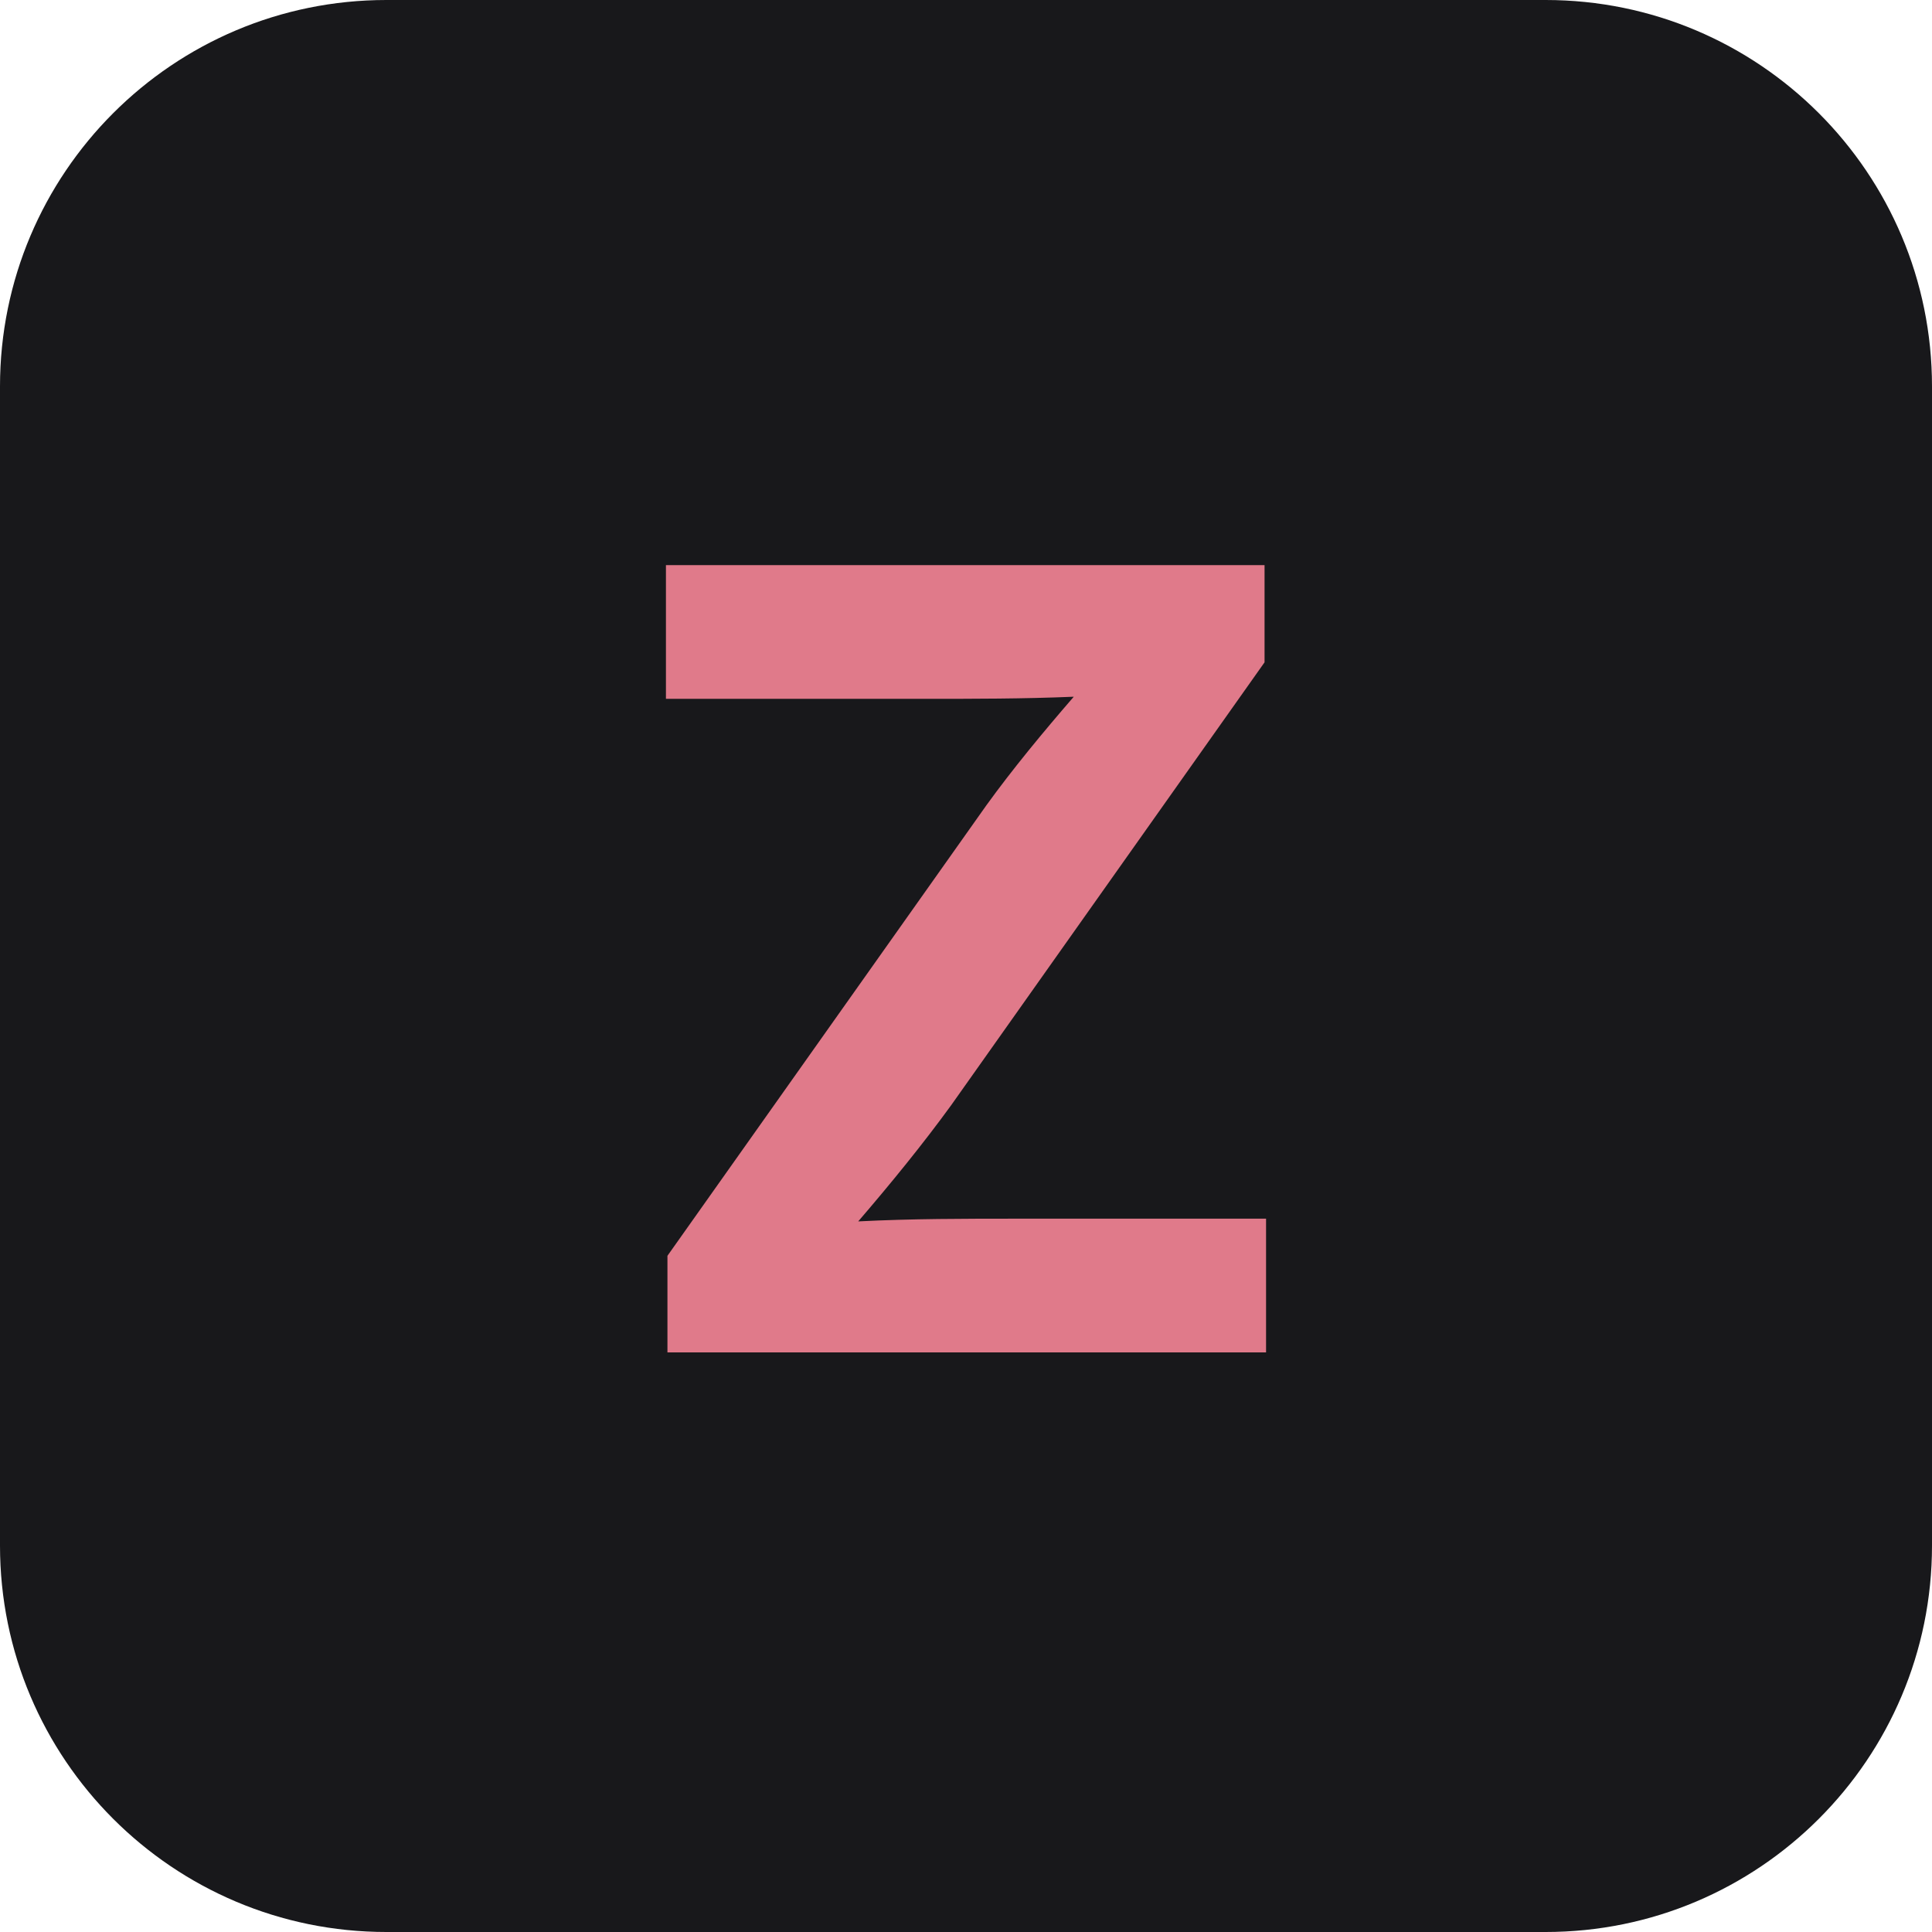
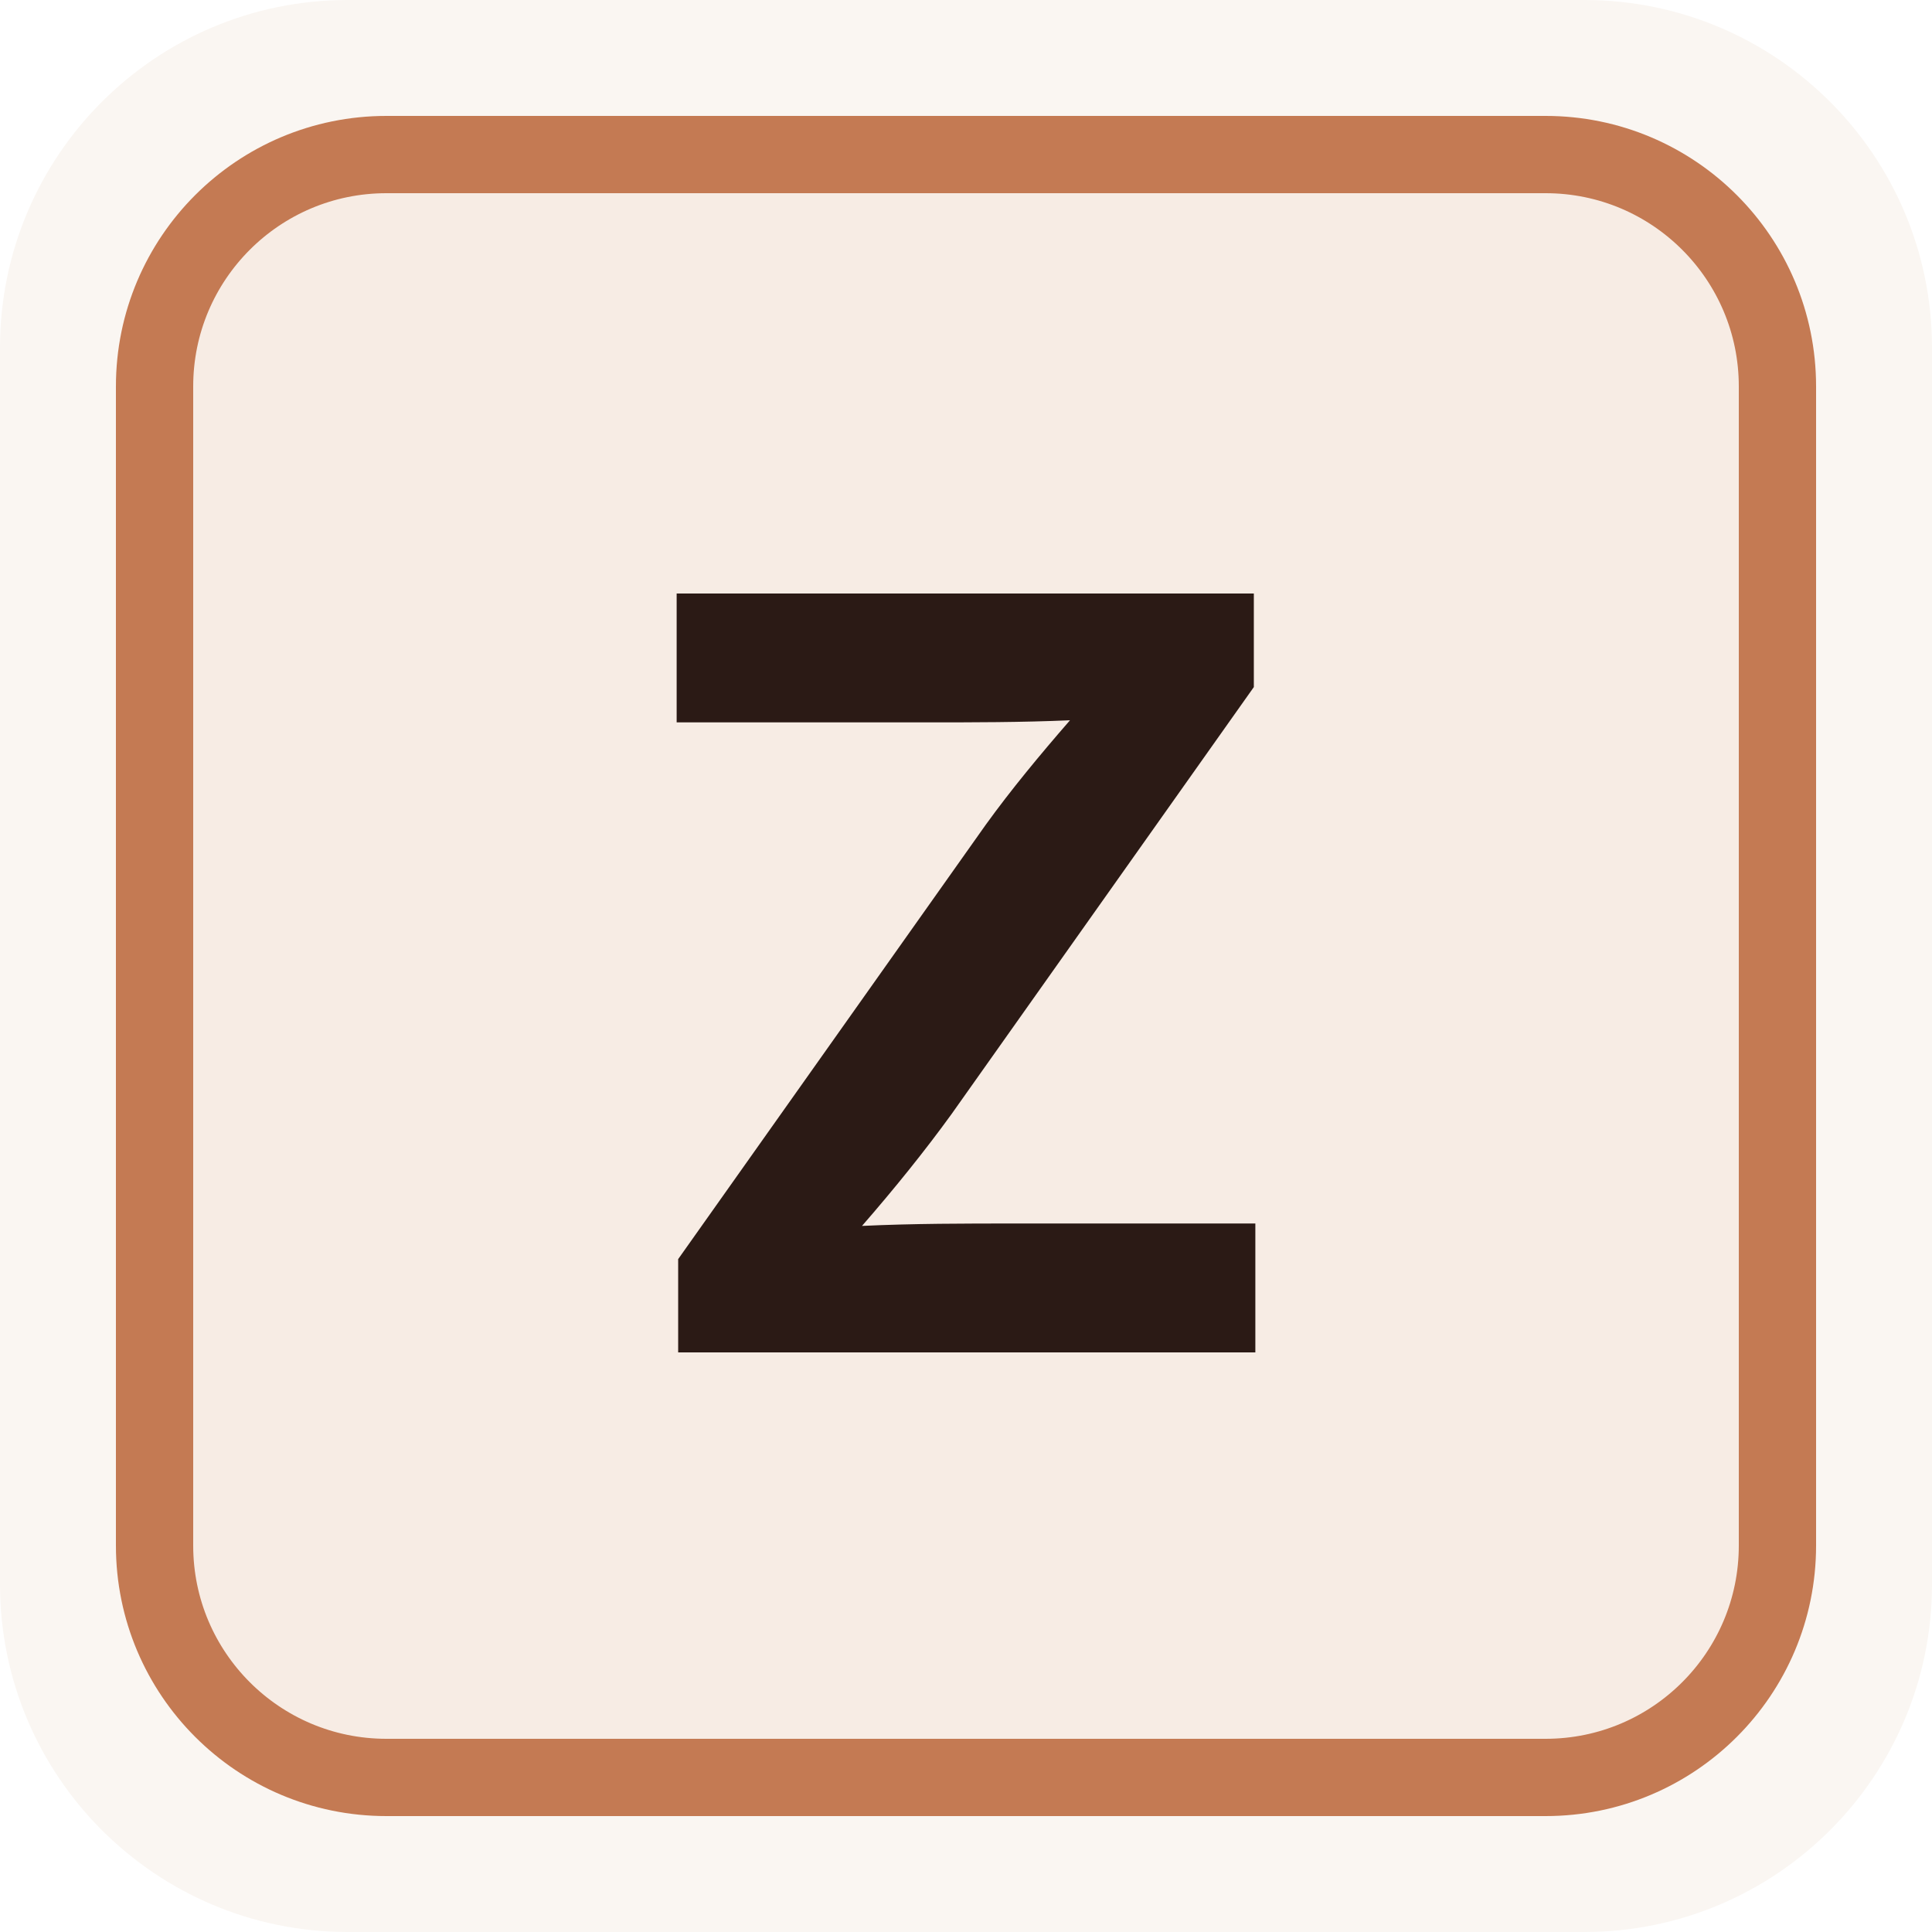
<svg xmlns="http://www.w3.org/2000/svg" viewBox="0 0 100 100">
-   <rect width="100" height="100" rx="20" fill="#18181B" />
-   <text x="50" y="70" font-family="'Inter', sans-serif" font-size="56" font-weight="700" fill="#E07A8A" text-anchor="middle">Z</text>
+   <rect width="100" height="100" rx="18" fill="#FAF6F2" />
+   <rect x="8" y="8" width="84" height="84" rx="12" fill="#F7ECE4" stroke="#C47A53" stroke-width="4" />
+   <text x="50" y="70" font-family="'Inter', cursive, sans-serif" font-size="54" font-weight="700" fill="#2B1A15" text-anchor="middle">Z</text>
</svg>
